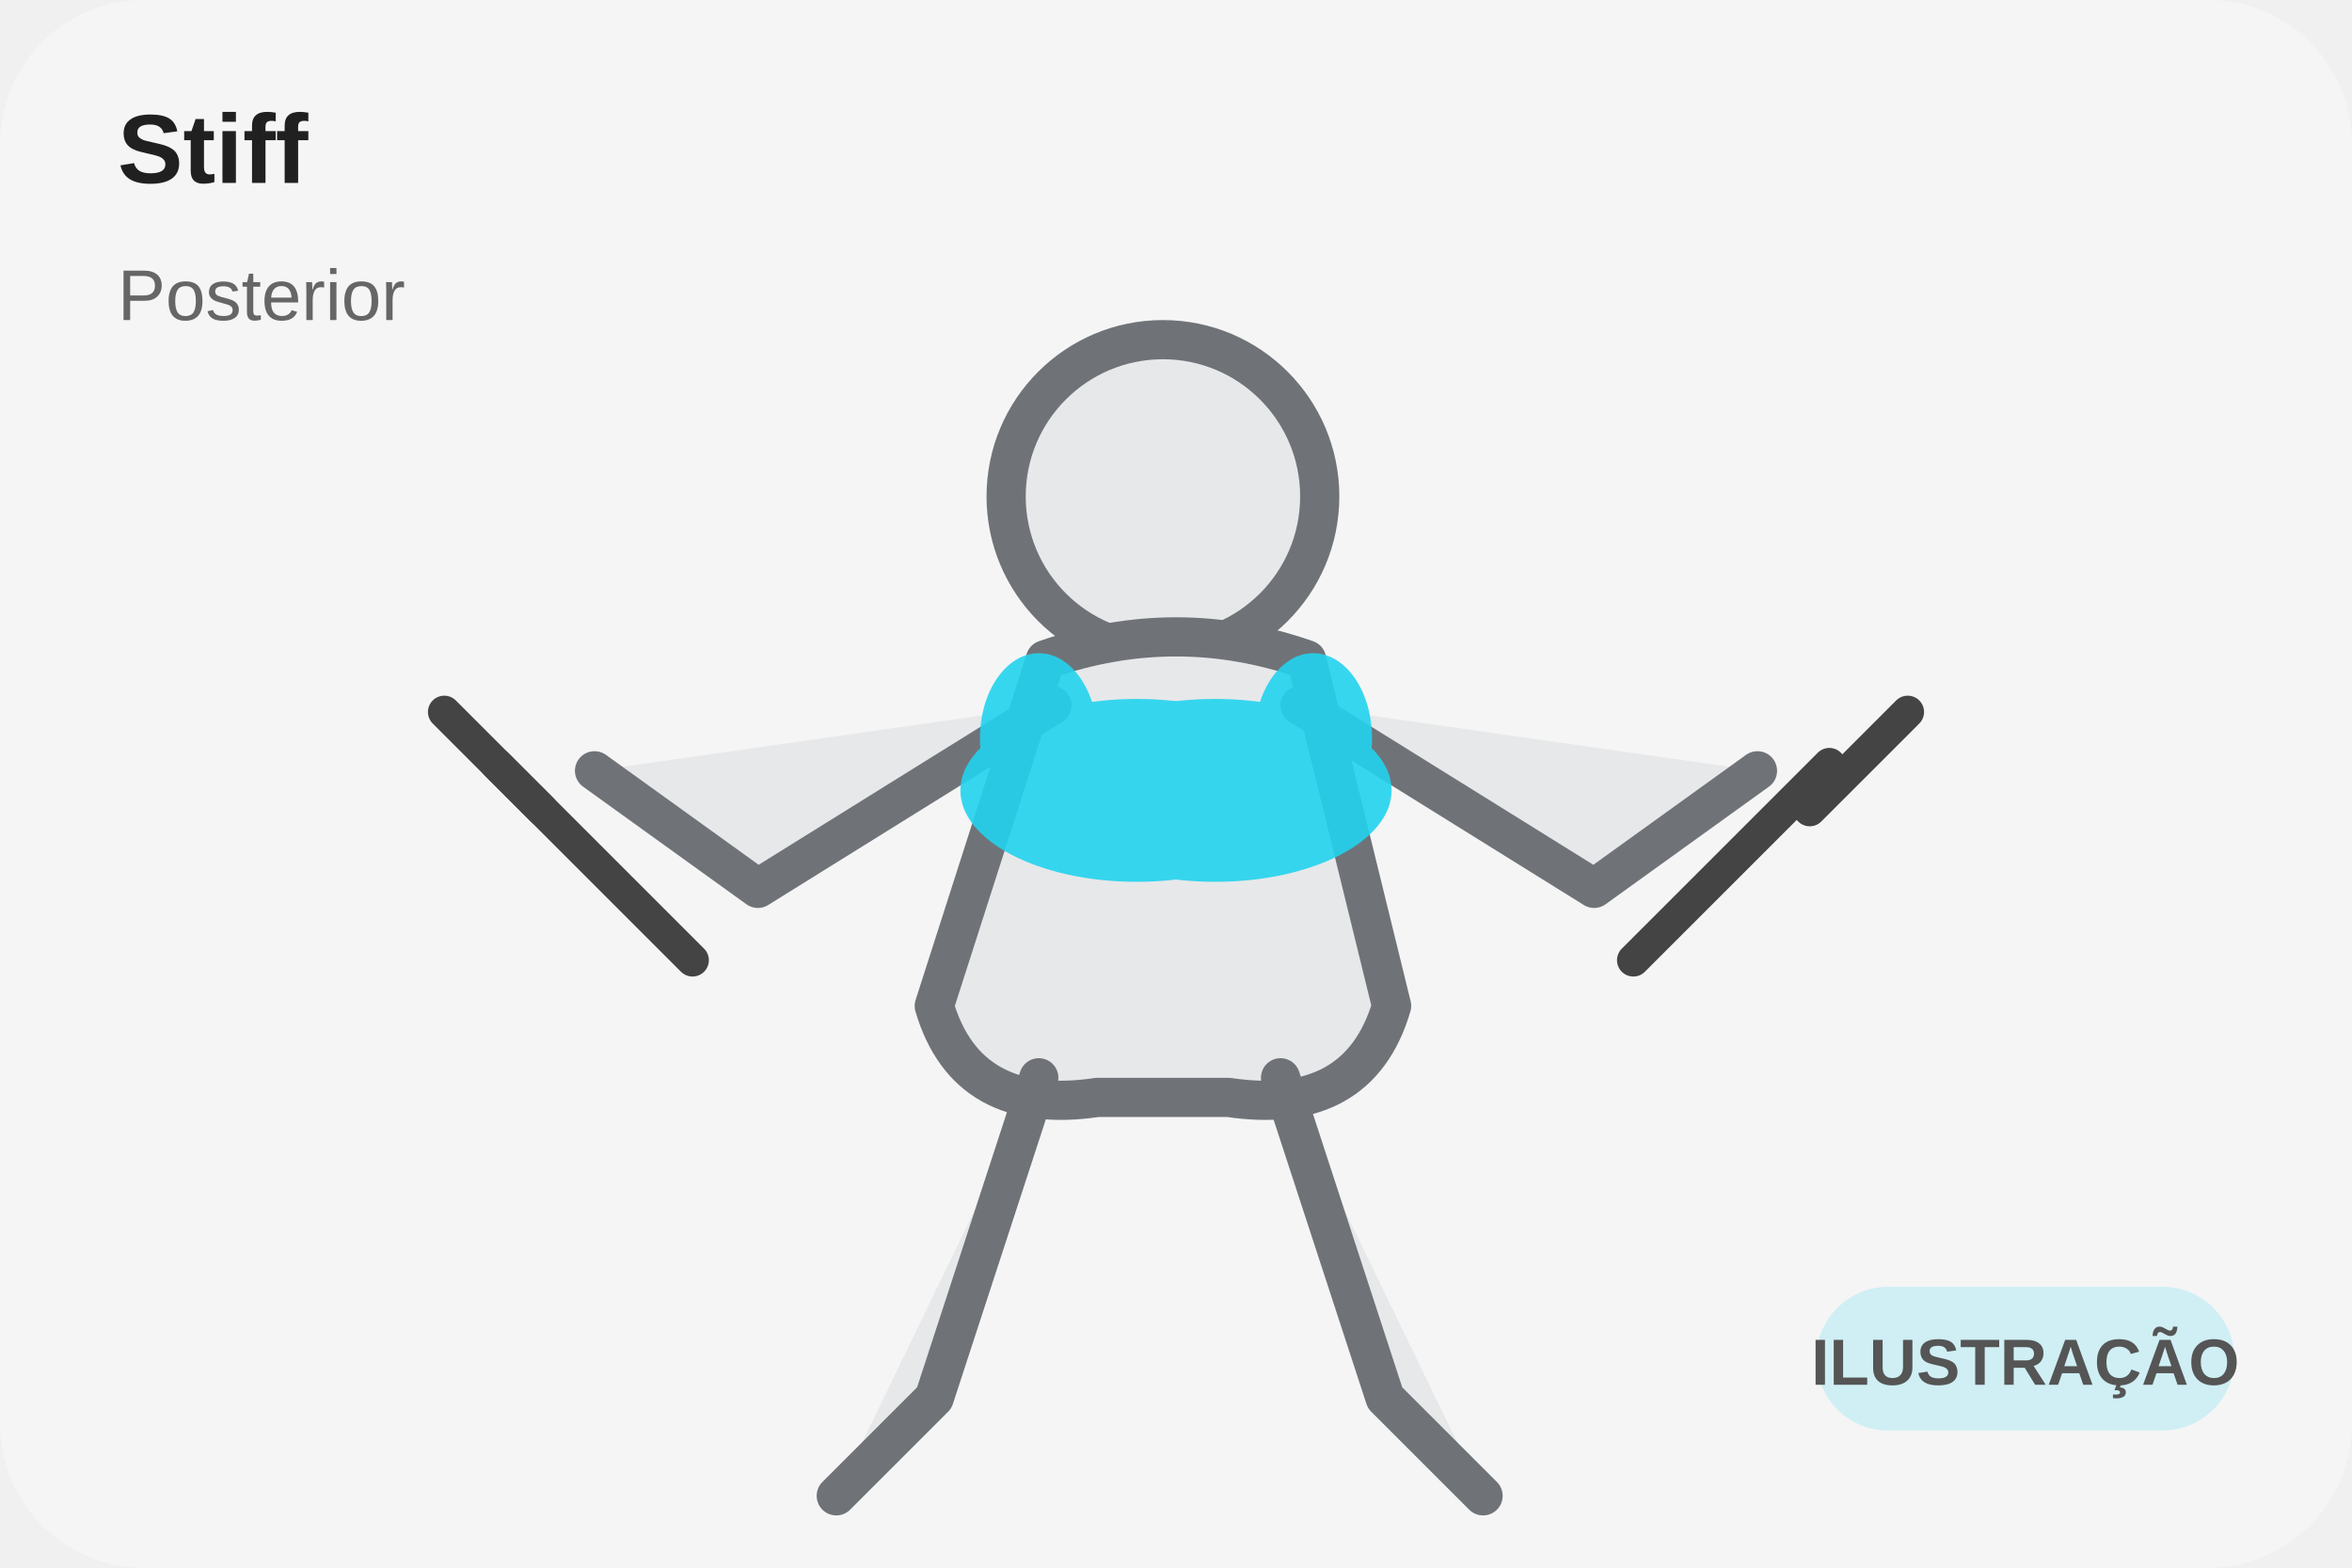
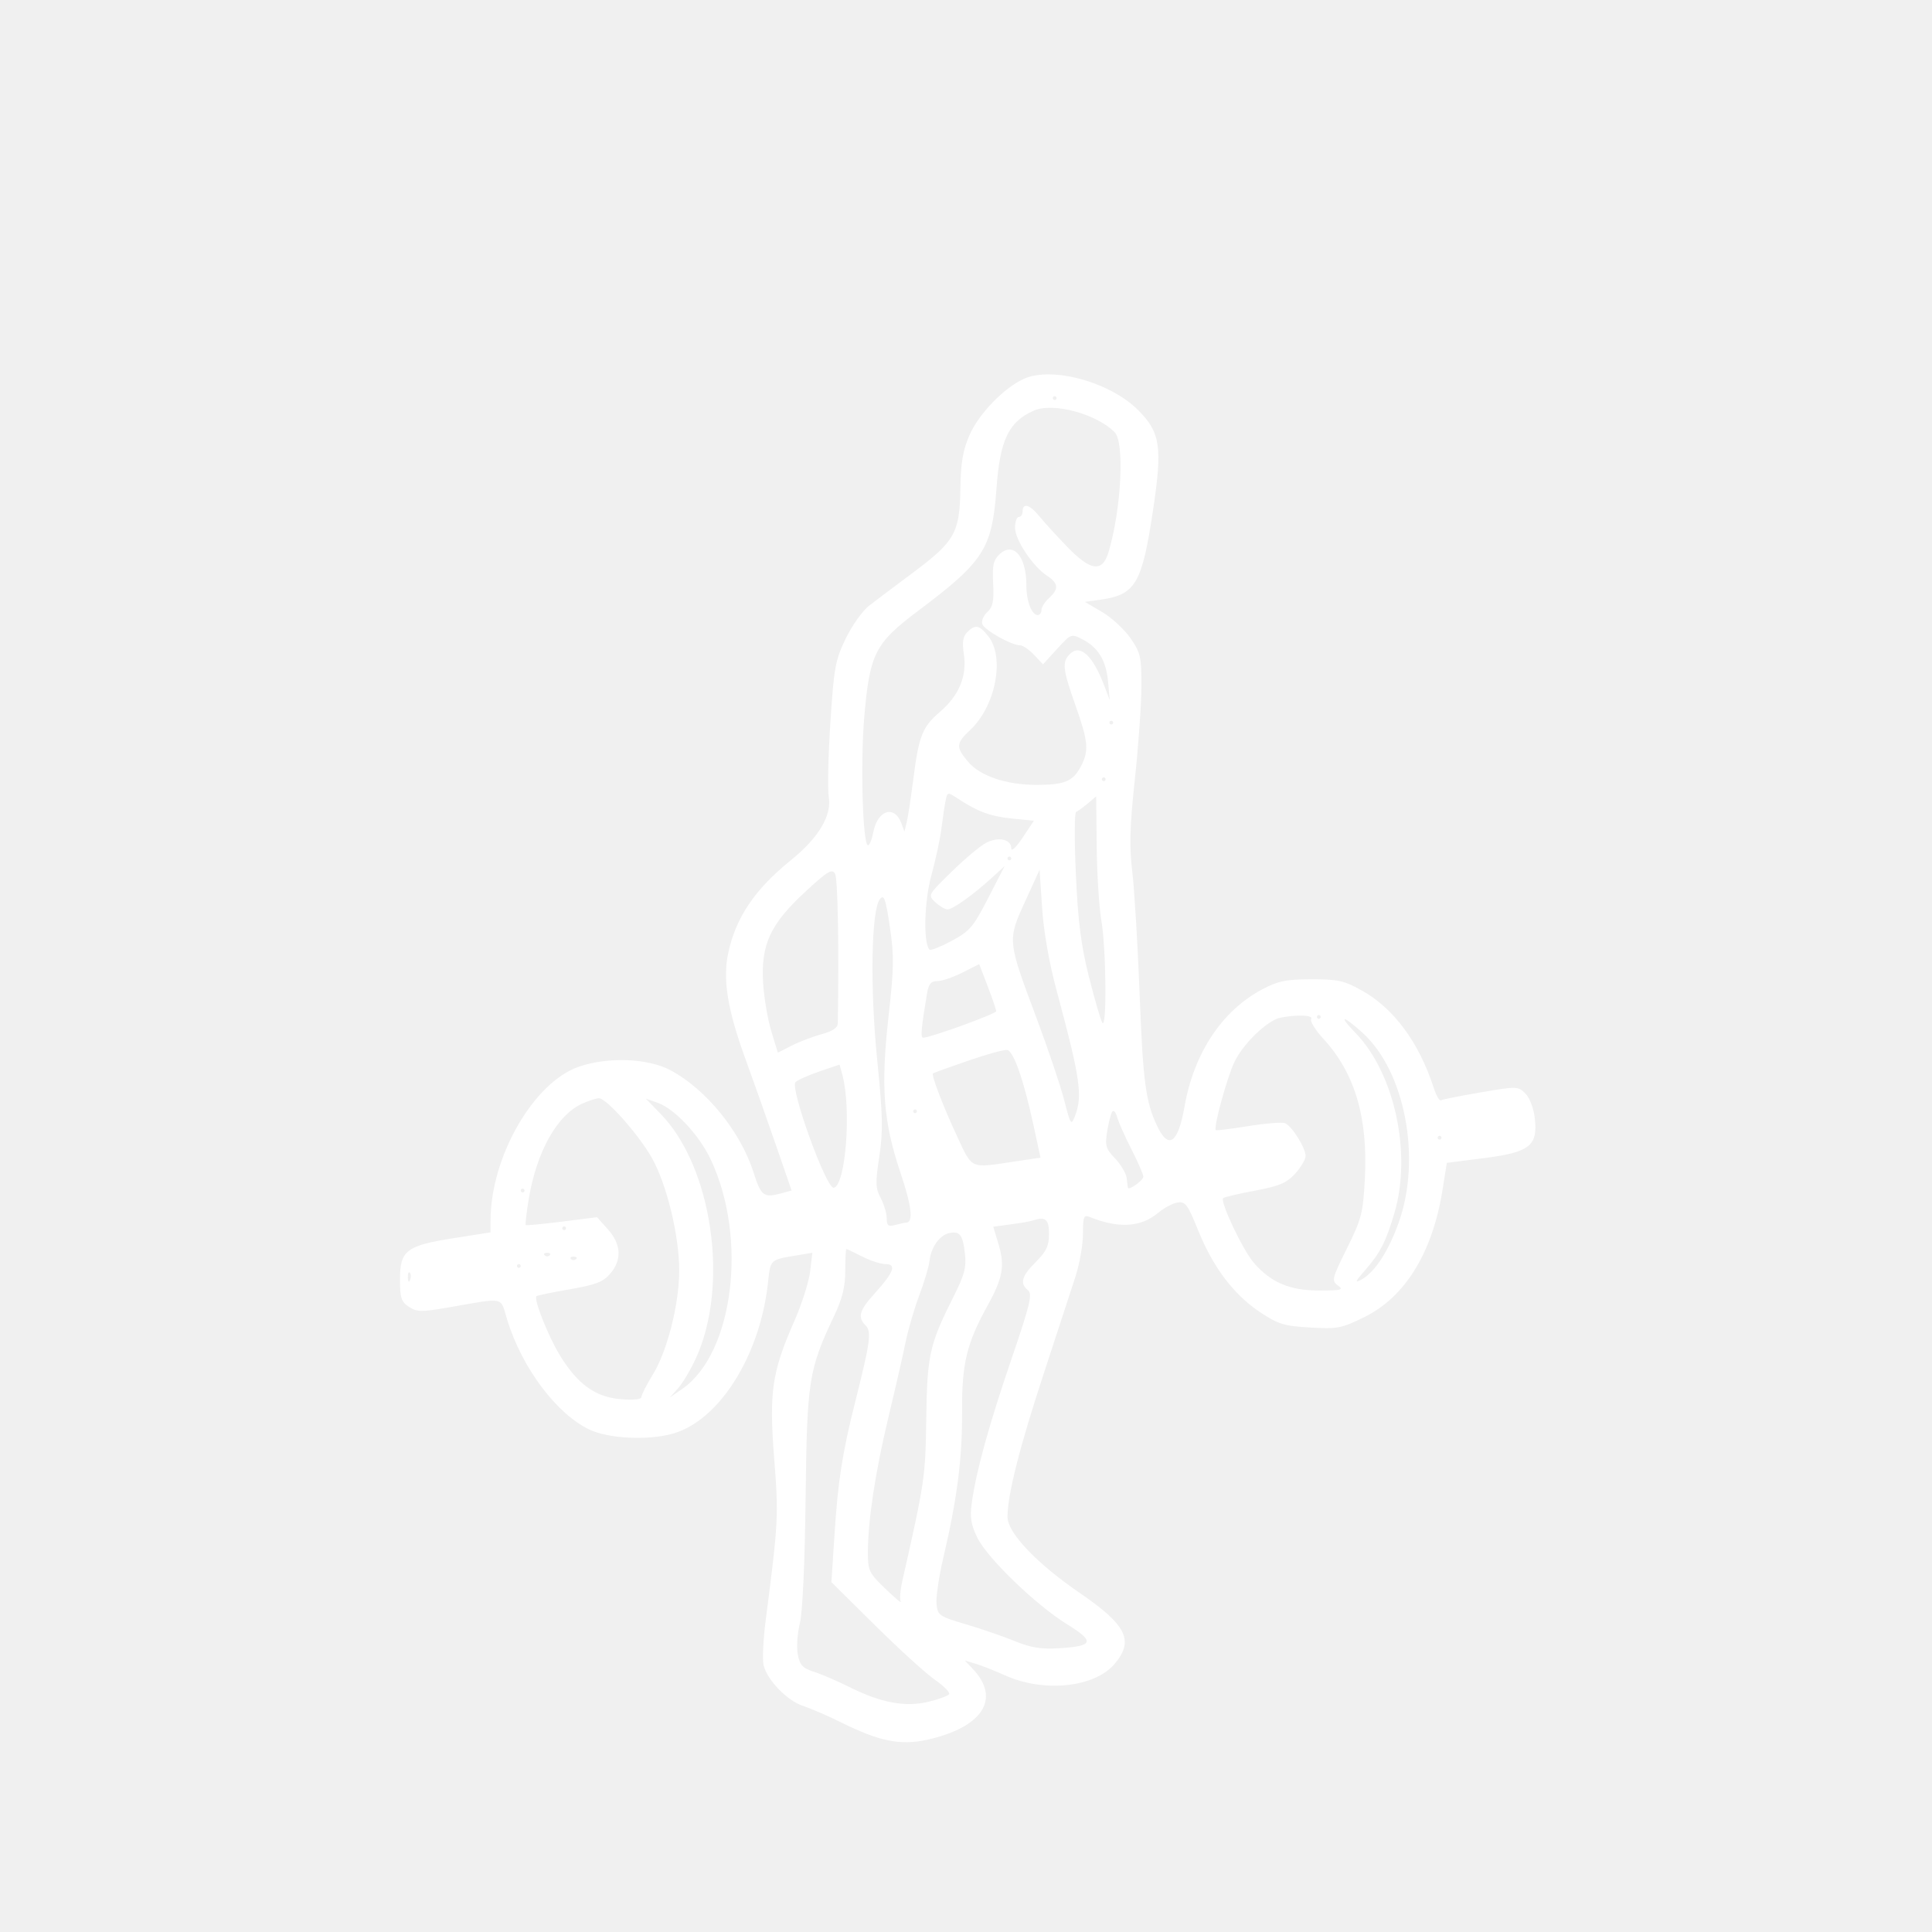
- <svg xmlns="http://www.w3.org/2000/svg" viewBox="0 0 360 240">
-   <rect width="360" height="240" rx="22" fill="#f5f5f5" />
-   <text x="18" y="28" font-family="Arial" font-size="15" font-weight="700" fill="#202020">Stiff</text>
-   <text x="18" y="49" font-family="Arial" font-size="11" fill="#666">Posterior</text>
-   <g stroke="#6f7378" stroke-width="6" stroke-linecap="round" stroke-linejoin="round" fill="#e7e8ea">
-     <circle cx="178" cy="76" r="24" />
-     <path d="M160 101 Q180 94 200 101 L213 154 Q208 171 188 168 L168 168 Q148 171 143 154 Z" />
-     <path d="M161 108 L116 136 L91 118" />
-     <path d="M199 108 L244 136 L269 118" />
-     <path d="M159 165 L143 214 L128 229" />
-     <path d="M196 165 L212 214 L227 229" />
-   </g>
-   <g fill="#22d3ee" opacity=".9">
-     <ellipse cx="174" cy="121" rx="27" ry="14" />
-     <ellipse cx="186" cy="121" rx="27" ry="14" />
-     <ellipse cx="159" cy="113" rx="9" ry="13" />
-     <ellipse cx="201" cy="113" rx="9" ry="13" />
-   </g>
-   <g stroke="#444" stroke-width="5" stroke-linecap="round">
-     <path d="M76 117 L106 147" />
-     <path d="M280 117 L250 147" />
-     <path d="M68 109 L83 124" />
-     <path d="M292 109 L277 124" />
-   </g>
-   <rect x="278" y="197" width="64" height="22" rx="11" fill="#22d3ee" opacity=".18" />
-   <text x="310" y="212" text-anchor="middle" font-family="Arial" font-size="10" font-weight="700" fill="#555">ILUSTRAÇÃO</text>
+ <svg xmlns="http://www.w3.org/2000/svg" width="512" height="512" viewBox="0 0 512 512">
+   <path fill="#fff" fill-rule="evenodd" d="M271.305 100.407c-5.27 2.392-11.918 9.273-14.363 14.866-1.771 4.052-2.318 7.272-2.432 14.324-.188 11.617-1.483 13.902-12.548 22.15-4.654 3.469-9.894 7.414-11.643 8.768-1.75 1.353-4.541 5.279-6.202 8.723-2.759 5.721-3.109 7.644-4.059 22.262-.572 8.8-.764 17.666-.426 19.702.823 4.962-2.701 10.834-10.083 16.798-9.577 7.737-14.634 15.277-16.601 24.751-1.444 6.956-.105 15.007 4.672 28.079 1.943 5.319 5.474 15.295 7.847 22.17l4.314 12.5-3.012.81c-4.344 1.168-5.133.547-7.054-5.546-3.42-10.848-12.659-22.206-22.114-27.184-5.968-3.143-16.432-3.538-24.138-.913-12.055 4.108-23.463 23.95-23.463 40.81v3.11l-9.798 1.544c-12.555 1.977-14.202 3.25-14.202 10.976 0 4.857.338 5.884 2.375 7.219 2.097 1.374 3.293 1.397 10.25.198 15.6-2.691 13.845-3.061 15.822 3.337 3.906 12.635 12.968 24.741 21.678 28.957 5.024 2.432 15.495 2.971 22.1 1.136 12.254-3.403 23.068-20.402 25.262-39.71.766-6.745.304-6.322 8.403-7.681l3.389-.569-.589 4.977c-.324 2.737-2.231 8.701-4.237 13.253-5.884 13.351-6.667 18.723-5.288 36.276 1.198 15.249 1.109 16.936-2.275 43.109-.647 5.01-.881 10.29-.519 11.732.993 3.958 6.267 9.387 10.429 10.736 2.035.66 6.625 2.651 10.2 4.424 10.031 4.978 15.678 6.111 22.688 4.554 14.643-3.254 19.589-10.809 12.215-18.659l-2.201-2.342 2.899.873c1.595.48 5.07 1.854 7.724 3.053 10.293 4.65 23.796 3.23 29.088-3.059 5.181-6.157 3.162-10.253-9.242-18.752-11.43-7.831-19.171-15.968-19.171-20.151 0-5.884 3.186-18.491 9.596-37.975 3.537-10.749 7.325-22.327 8.417-25.73 1.093-3.403 1.987-8.514 1.987-11.357 0-4.528.217-5.082 1.75-4.459 7.661 3.113 13.602 2.76 18.165-1.079 1.565-1.317 3.889-2.553 5.166-2.748 2.054-.314 2.68.538 5.449 7.405 3.943 9.779 9.44 17.039 16.405 21.666 4.814 3.199 6.329 3.663 13.266 4.064 7.27.421 8.301.223 14.391-2.775 10.793-5.314 18.057-17.132 20.686-33.659l1.146-7.2 9.762-1.244c12.177-1.552 14.375-3.253 13.559-10.497-.309-2.739-1.34-5.469-2.506-6.636-1.941-1.941-2.186-1.947-11.846-.301-5.425.924-10.172 1.87-10.548 2.103-.376.232-1.232-1.269-1.902-3.337-3.899-12.033-10.621-21.102-19.139-25.821-4.642-2.571-6.302-2.936-13.304-2.919-6.71.017-8.806.447-13 2.673-10.672 5.662-18.105 16.888-20.599 31.109-1.694 9.662-4.214 11.46-7.221 5.155-3.078-6.456-3.777-11.739-4.687-35.456-.496-12.925-1.364-27.325-1.929-32-.813-6.73-.67-11.831.688-24.5.943-8.8 1.722-19.864 1.732-24.587.015-7.88-.225-8.934-2.914-12.813-1.611-2.324-4.986-5.435-7.5-6.911l-4.57-2.685 4-.557c9.447-1.315 11.12-4.15 14.084-23.86 2.503-16.644 1.925-20.511-3.945-26.381-7.488-7.488-22.855-11.692-30.334-8.299M279 105.5c0 .275.225.5.5.5s.5-.225.5-.5-.225-.5-.5-.5-.5.225-.5.5m-5.034 3.32c-6.658 2.951-8.948 7.713-9.882 20.553-1.168 16.06-3.285 19.374-20.751 32.493-11.44 8.592-12.817 11.287-14.279 27.954-1.071 12.204-.437 34.18.985 34.18.406 0 1.025-1.53 1.376-3.4 1.109-5.912 5.62-7.383 7.452-2.43l.82 2.215.598-2.443c.329-1.343 1.116-6.492 1.748-11.442 1.472-11.522 2.398-13.857 7.084-17.868 5.033-4.308 7.181-9.464 6.324-15.18-.492-3.275-.27-4.766.88-5.915 2.144-2.145 3.221-1.934 5.606 1.098 4.417 5.615 1.927 18.481-4.801 24.802-3.78 3.552-3.853 4.546-.612 8.397 3.221 3.828 10.133 6.166 18.23 6.166 7.415 0 9.663-.953 11.746-4.98 2.129-4.118 1.914-6.47-1.47-16.068-3.413-9.678-3.613-11.502-1.494-13.621 2.729-2.729 6.075.358 9.134 8.428l1.418 3.741-.415-4.736c-.494-5.646-2.585-9.155-6.735-11.301-3.041-1.573-3.068-1.563-6.789 2.508l-3.736 4.087-2.376-2.529c-1.306-1.391-2.99-2.529-3.741-2.529-2.242 0-9.339-3.976-9.953-5.575-.314-.817.271-2.259 1.299-3.205 1.499-1.38 1.808-2.881 1.564-7.596-.249-4.833.051-6.206 1.697-7.739 3.678-3.426 7.107.543 7.107 8.228 0 4.227 1.408 7.887 3.035 7.887.531 0 .965-.605.965-1.345s.9-2.16 2-3.155c2.656-2.403 2.522-3.928-.52-5.921-3.805-2.493-8.48-9.511-8.48-12.729 0-1.568.45-2.85 1-2.85s1-.675 1-1.5c0-2.31 1.922-1.784 4.326 1.186 1.196 1.477 4.468 5.077 7.272 8 6.426 6.699 9.547 7.135 11.195 1.564 3.389-11.455 4.274-29.04 1.596-31.718-4.906-4.907-16.353-7.959-21.423-5.712M294 191.5c0 .275.225.5.5.5s.5-.225.5-.5-.225-.5-.5-.5-.5.225-.5.5m-2 15c0 .275.225.5.5.5s.5-.225.5-.5-.225-.5-.5-.5-.5.225-.5.5m-41.404 5.662c-.268 1.286-.763 4.588-1.101 7.338s-1.54 8.368-2.672 12.483c-1.906 6.929-2.174 17.999-.478 19.695.286.287 2.913-.761 5.838-2.329 4.81-2.577 5.735-3.66 9.695-11.349l4.378-8.5-3.378 3.096c-4.886 4.479-10.381 8.404-11.764 8.404-.659 0-2.112-.852-3.229-1.893-2.026-1.887-2.014-1.91 4.292-8.079 3.477-3.403 7.583-6.849 9.123-7.659 3.26-1.714 6.698-.971 6.704 1.448.003.953 1.302-.268 2.996-2.817l2.992-4.5-5.802-.58c-5.719-.572-9.076-1.811-14.399-5.313-2.671-1.758-2.715-1.751-3.195.555m37.641.792c-1.245 1.039-2.623 2.036-3.063 2.217s-.463 7.663-.053 16.626c.574 12.537 1.369 18.767 3.444 27 1.484 5.887 3.075 11.378 3.536 12.203 1.252 2.241 1.071-19.402-.225-27-.611-3.575-1.17-12.46-1.243-19.745l-.133-13.217c0 .016-1.019.878-2.263 1.916M267 227.5c0 .275.225.5.5.5s.5-.225.5-.5-.225-.5-.5-.5-.5.225-.5.5m-53.682 8.912c-9.177 8.497-11.698 13.953-11.093 24.008.234 3.894 1.209 9.661 2.167 12.816l1.742 5.736 3.689-1.881c2.028-1.035 5.598-2.397 7.933-3.025 2.871-.773 4.253-1.697 4.271-2.855.327-20.825.004-38.333-.73-39.645-.802-1.432-1.953-.733-7.979 4.846m58.333 2.516c-4.677 10.242-4.673 10.292 2.931 30.572 3.093 8.25 6.436 18.15 7.428 22 1.737 6.737 1.846 6.894 2.897 4.185 2.048-5.276 1.346-10.055-4.859-33.057-2.012-7.455-3.453-15.64-3.876-22L275.5 230.5zm-38.451-.669c-2.314 2.788-2.664 23.488-.723 42.764 1.483 14.728 1.568 18.735.542 25.477-1.06 6.966-1.011 8.388.376 11 .876 1.65 1.595 4.065 1.599 5.367.005 1.965.388 2.264 2.256 1.763 1.238-.331 2.539-.609 2.893-.616 1.979-.042 1.483-4.317-1.547-13.352-4.532-13.512-5.217-22.67-3.103-41.501 1.426-12.699 1.469-15.852.321-23.558-1.117-7.495-1.528-8.652-2.614-7.344m21.838 19.491c-2.454 1.238-5.441 2.25-6.639 2.25-1.677 0-2.302.746-2.722 3.25-1.573 9.38-1.778 11.75-1.015 11.751 1.877.003 19.338-6.334 19.338-7.019 0-.406-1.012-3.381-2.25-6.61l-2.25-5.872zm84.329 11.94c-3.489.684-9.966 6.926-12.267 11.822-1.994 4.242-5.574 17.388-4.899 17.99.164.147 4.032-.334 8.594-1.069s8.94-1.088 9.729-.785c1.796.689 5.476 6.539 5.476 8.704 0 .889-1.238 2.982-2.75 4.652-2.269 2.505-4.137 3.298-10.685 4.534-4.365.825-8.147 1.711-8.405 1.969-.911.911 5.257 13.898 8.185 17.233 4.561 5.195 9.484 7.26 17.306 7.26 5.853 0 6.493-.174 4.909-1.333-1.727-1.262-1.6-1.781 2.394-9.843 3.876-7.822 4.26-9.312 4.746-18.417.864-16.183-2.644-28.051-10.957-37.07-2.154-2.337-3.625-4.718-3.27-5.293.643-1.041-3.644-1.228-8.106-.354m9.633-.19c0 .275.225.5.5.5s.5-.225.5-.5-.225-.5-.5-.5-.5.225-.5.5m10.23 4.25c10.373 10.7 14.959 31.971 10.294 47.75-2.253 7.619-3.773 10.574-7.793 15.155-2.55 2.906-2.766 3.432-1.022 2.5 3.596-1.924 7.289-7.579 10.029-15.36 5.983-16.992 1.551-39.977-9.663-50.108-5.308-4.795-6.515-4.754-1.845.063m-102.73 7.369c-4.95 1.713-9.117 3.216-9.261 3.342-.486.424 2.812 9.007 6.452 16.789 4.04 8.638 3.353 8.326 14.642 6.647l7.415-1.103-1.918-8.847c-2.575-11.88-5.217-19.394-6.924-19.694-.774-.136-5.456 1.154-10.406 2.866m-39.32 2.817c-2.926.992-5.789 2.273-6.362 2.846-1.543 1.543 8.174 28.363 10.14 27.986 3.176-.609 4.718-20.965 2.269-29.964l-.727-2.673zm-62.699 8.458c-6.822 2.972-12.347 12.837-14.429 25.761-.551 3.425-.882 6.349-.734 6.496s4.462-.26 9.588-.907l9.318-1.176 2.888 3.232c3.536 3.957 3.745 8.092.594 11.756-1.874 2.178-3.843 2.935-10.737 4.125-4.643.802-8.606 1.623-8.807 1.824-.769.769 3.033 10.407 6.115 15.503 4.702 7.773 9.447 11.222 16.213 11.783 3.494.289 5.51.07 5.51-.601 0-.581 1.343-3.225 2.984-5.874 3.832-6.183 7.016-18.711 7.016-27.602 0-9.301-3.309-22.902-7.276-29.907-3.508-6.194-12.073-15.831-14.014-15.768-.666.022-2.568.631-4.229 1.355m20.637 2.847c13.659 14.075 18.165 45.356 9.317 64.683-1.403 3.064-3.537 6.664-4.743 8.001l-2.192 2.43 3.308-2.287c13.616-9.413 17.398-39.96 7.531-60.818-3.079-6.508-9.58-13.441-14.07-15.007l-3.113-1.085zM242 294.5c0 .275.225.5.5.5s.5-.225.5-.5-.225-.5-.5-.5-.5.225-.5.5m52.725.135c-.358.581-.955 2.949-1.325 5.263-.595 3.722-.349 4.546 2.129 7.132 1.541 1.609 2.915 3.947 3.053 5.197s.289 2.401.335 2.558c.227.778 4.083-2.005 4.083-2.946 0-.601-1.41-3.847-3.134-7.215s-3.439-7.231-3.811-8.584c-.373-1.353-.971-1.985-1.33-1.405M381 301.5c0 .275.225.5.5.5s.5-.225.5-.5-.225-.5-.5-.5-.5.225-.5.5m-243 14c0 .275.225.5.5.5s.5-.225.5-.5-.225-.5-.5-.5-.5.225-.5.5m135.5 8c-.55.189-3.087.623-5.639.966l-4.638.623 1.414 4.7c1.694 5.627 1.11 8.918-2.853 16.073-5.619 10.149-6.912 15.507-6.827 28.31.08 12.209-1.314 23.085-4.936 38.513-1.187 5.052-2.014 10.618-1.839 12.369.303 3.032.673 3.288 7.818 5.407 4.125 1.224 9.975 3.238 13 4.475 4.254 1.74 6.916 2.161 11.747 1.86 9.074-.567 9.467-1.763 2.077-6.324-8.318-5.134-21.215-17.583-23.845-23.016-1.673-3.455-1.976-5.37-1.449-9.162 1.174-8.452 4.455-20.357 10.468-37.979 4.994-14.634 5.652-17.361 4.433-18.372-2.233-1.854-1.718-3.722 2.069-7.51 2.824-2.823 3.5-4.266 3.5-7.466 0-3.917-.98-4.672-4.5-3.467m-124.5 2c0 .275.225.5.5.5s.5-.225.5-.5-.225-.5-.5-.5-.5.225-.5.5m102.51 1.292c-2.523.567-4.788 3.771-5.177 7.324-.166 1.516-1.388 5.641-2.715 9.166s-2.949 9.066-3.606 12.313c-.656 3.248-2.704 12.205-4.551 19.905-3.519 14.677-5.461 27.484-5.461 36.016 0 4.723.316 5.371 4.644 9.526 2.555 2.452 4.383 3.984 4.063 3.404-.321-.579-.13-3.054.423-5.5 5.939-26.252 6.121-27.486 6.336-42.946.236-16.946.85-19.686 7.262-32.441 2.877-5.723 3.402-7.711 2.994-11.337-.564-5.003-1.387-6.064-4.212-5.43m-27.511 9.958c0 4.296-.75 7.334-2.964 12.014-6.736 14.24-7.167 16.995-7.543 48.248-.211 17.542-.801 30.328-1.532 33.233-.654 2.597-.898 6.274-.542 8.171.54 2.878 1.264 3.65 4.365 4.655 2.044.662 6.299 2.495 9.454 4.074 8.247 4.126 14.677 5.315 20.803 3.845 2.731-.655 5.199-1.568 5.484-2.028.284-.461-1.405-2.169-3.753-3.796-2.349-1.627-9.484-8.116-15.856-14.42l-11.585-11.462.806-12.392c.945-14.528 2.071-21.773 5.49-35.334 3.997-15.856 4.385-18.69 2.776-20.298-2.201-2.201-1.692-3.985 2.433-8.532 5.033-5.547 5.835-7.728 2.845-7.728-1.241 0-4.022-.9-6.18-2s-4.053-2-4.211-2-.289 2.587-.29 5.75m-79.666-4.083a.95.95 0 0 0 1.334 0c.366-.367.066-.667-.667-.667s-1.033.3-.667.667m7 1a.95.95 0 0 0 1.334 0c.366-.367.066-.667-.667-.667s-1.033.3-.667.667M137 335.5c0 .275.225.5.5.5s.5-.225.5-.5-.225-.5-.5-.5-.5.225-.5.5m-28.921 3.083c.048 1.165.285 1.402.604.605.289-.722.253-1.585-.079-1.917s-.568.258-.525 1.312" />
</svg>
